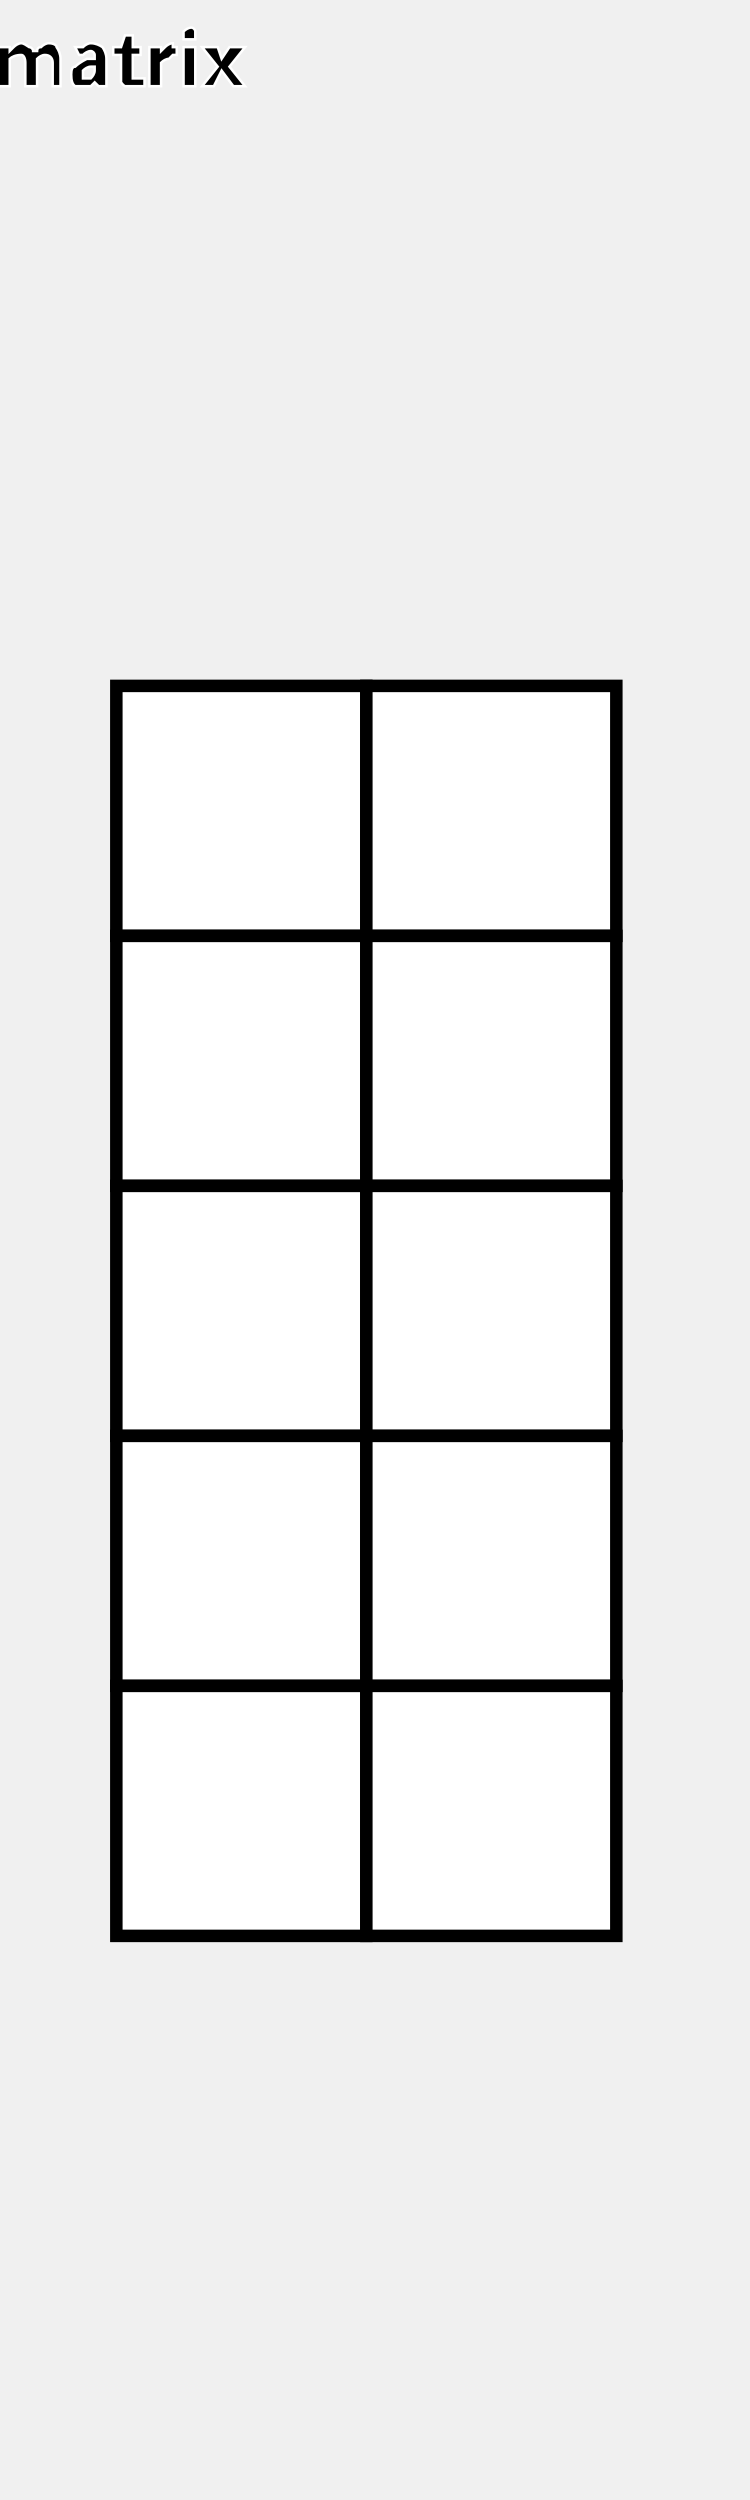
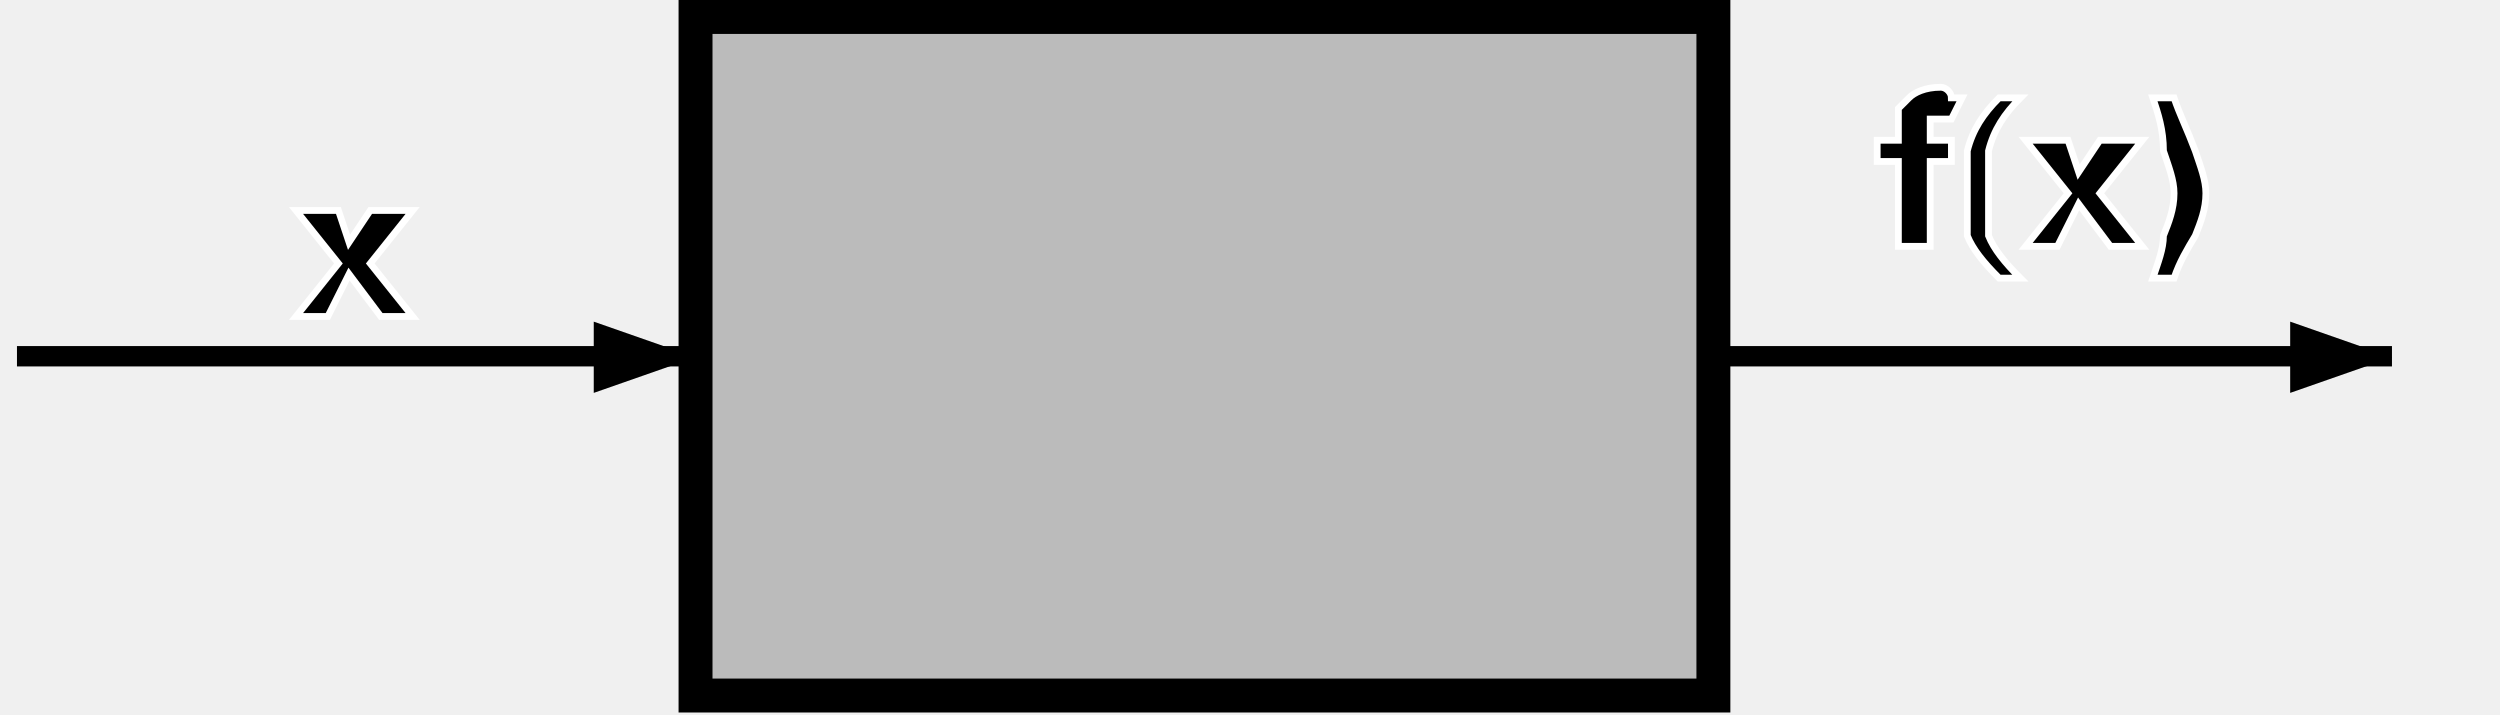
- <svg xmlns="http://www.w3.org/2000/svg" baseProfile="full" height="20" version="1.1" width="6">
+ <svg xmlns="http://www.w3.org/2000/svg" baseProfile="full" height="200" version="1.1" width="700">
  <defs>
    <marker id="arrow" markerHeight="3.5" markerWidth="5" orient="auto" refX="5.0" refY="1.7">
      <polygon points="0,0 5,1.75 0,3.5" />
    </marker>
  </defs>
-   <g style="fill:white; stroke: black; stroke-width: 0.01;" transform="scale(2.0) translate(0.4653479 0.2393262)">
+   <g style="fill:white; stroke: black; stroke-width: 0.01;" transform="scale(190.0) translate(0.525 0.525)">
    <g>
      <g>
-         <g style="stroke: #ffffff;">
-           <g style="fill: #000000;">
-             <g style=";" transform="scale(1)">
-               <text style="text-align:center; dominant-baseline:middle;&#10;                      font-family:sans-serif; font-weight: bold;&#10;                      font-size:0.3px" transform="translate(-0.4889648, 0)">matrix</text>
-             </g>
-           </g>
-         </g>
-         <g transform="translate(0 1.254248)">
-           <g style="stroke-width: 0;">
-             <g style=";" transform="scale(1)">
-               <polyline points="0,-1.25 0,1.25" />
-             </g>
-           </g>
-         </g>
-       </g>
-       <g transform="translate(0 2.504248)">
        <g>
          <g>
-             <g />
-             <g transform="translate(0.5 0)">
-               <g>
-                 <g>
-                   <g>
-                     <g>
-                       <g>
-                         <g />
-                         <g transform="translate(0 0.5)">
-                           <g>
-                             <g style="stroke-width: 0.05;">
-                               <g style=";" transform="scale(1)">
-                                 <rect height="1" width="1" x="-0.5" y="-0.5" />
-                               </g>
-                             </g>
-                           </g>
-                         </g>
-                       </g>
-                       <g transform="translate(0 1.5)">
-                         <g>
-                           <g style="stroke-width: 0.05;">
-                             <g style=";" transform="scale(1)">
-                               <rect height="1" width="1" x="-0.5" y="-0.5" />
-                             </g>
-                           </g>
-                         </g>
-                       </g>
-                     </g>
-                     <g transform="translate(0 2.5)">
-                       <g>
-                         <g style="stroke-width: 0.05;">
-                           <g style=";" transform="scale(1)">
-                             <rect height="1" width="1" x="-0.5" y="-0.5" />
-                           </g>
-                         </g>
-                       </g>
-                     </g>
-                   </g>
-                   <g transform="translate(0 3.5)">
-                     <g>
-                       <g style="stroke-width: 0.05;">
-                         <g style=";" transform="scale(1)">
-                           <rect height="1" width="1" x="-0.5" y="-0.5" />
-                         </g>
-                       </g>
-                     </g>
+             <g>
+               <g transform="translate(-0.5 -0.0)">
+                 <g style="stroke-width: 0.03;">
+                   <g style=";" transform="scale(1)">
+                     <polyline marker-end="url(#arrow)" points="0,0 1,0" />
                  </g>
                </g>
-                 <g transform="translate(0 4.5)">
-                   <g>
-                     <g style="stroke-width: 0.05;">
-                       <g style=";" transform="scale(1)">
-                         <rect height="1" width="1" x="-0.5" y="-0.5" />
-                       </g>
-                     </g>
+               </g>
+             </g>
+             <g transform="translate(1.25 0)">
+               <g style="fill: #bbbbbb;">
+                 <g style="stroke-width: 0.05;">
+                   <g style=";" transform="scale(1)">
+                     <rect height="1" width="1.5" x="-0.75" y="-0.5" />
                  </g>
                </g>
              </g>
            </g>
          </g>
-           <g transform="translate(1.5 0)">
+           <g transform="translate(2.5 0)">
            <g>
-               <g>
-                 <g>
-                   <g>
-                     <g>
-                       <g />
-                       <g transform="translate(0 0.5)">
-                         <g>
-                           <g style="stroke-width: 0.05;">
-                             <g style=";" transform="scale(1)">
-                               <rect height="1" width="1" x="-0.5" y="-0.5" />
-                             </g>
-                           </g>
-                         </g>
-                       </g>
-                     </g>
-                     <g transform="translate(0 1.5)">
-                       <g>
-                         <g style="stroke-width: 0.05;">
-                           <g style=";" transform="scale(1)">
-                             <rect height="1" width="1" x="-0.5" y="-0.5" />
-                           </g>
-                         </g>
-                       </g>
-                     </g>
-                   </g>
-                   <g transform="translate(0 2.5)">
-                     <g>
-                       <g style="stroke-width: 0.05;">
-                         <g style=";" transform="scale(1)">
-                           <rect height="1" width="1" x="-0.5" y="-0.5" />
-                         </g>
-                       </g>
-                     </g>
-                   </g>
-                 </g>
-                 <g transform="translate(0 3.5)">
-                   <g>
-                     <g style="stroke-width: 0.05;">
-                       <g style=";" transform="scale(1)">
-                         <rect height="1" width="1" x="-0.5" y="-0.5" />
-                       </g>
-                     </g>
+               <g transform="translate(-0.5 -0.0)">
+                 <g style="stroke-width: 0.03;">
+                   <g style=";" transform="scale(1)">
+                     <polyline marker-end="url(#arrow)" points="0,0 1,0" />
                  </g>
                </g>
              </g>
-               <g transform="translate(0 4.5)">
-                 <g>
-                   <g style="stroke-width: 0.05;">
-                     <g style=";" transform="scale(1)">
-                       <rect height="1" width="1" x="-0.5" y="-0.5" />
-                     </g>
-                   </g>
-                 </g>
+             </g>
+           </g>
+         </g>
+         <g transform="translate(0.0 -0.1640625)">
+           <g style="stroke: #ffffff;">
+             <g style="fill: #000000;">
+               <g style=";" transform="scale(1)">
+                 <text style="text-align:center; dominant-baseline:middle;&#10;                      font-family:sans-serif; font-weight: bold;&#10;                      font-size:0.3px" transform="translate(-0.08876953, 0)">x</text>
              </g>
+             </g>
+           </g>
+         </g>
+       </g>
+       <g transform="translate(2.5 -0.2674805)">
+         <g style="stroke: #ffffff;">
+           <g style="fill: #000000;">
+             <g style=";" transform="scale(1)">
+               <text style="text-align:center; dominant-baseline:middle;&#10;                      font-family:sans-serif; font-weight: bold;&#10;                      font-size:0.3px" transform="translate(-0.2586182, 0)">f(x)</text>
            </g>
          </g>
        </g>
      </g>
    </g>
  </g>
</svg>
